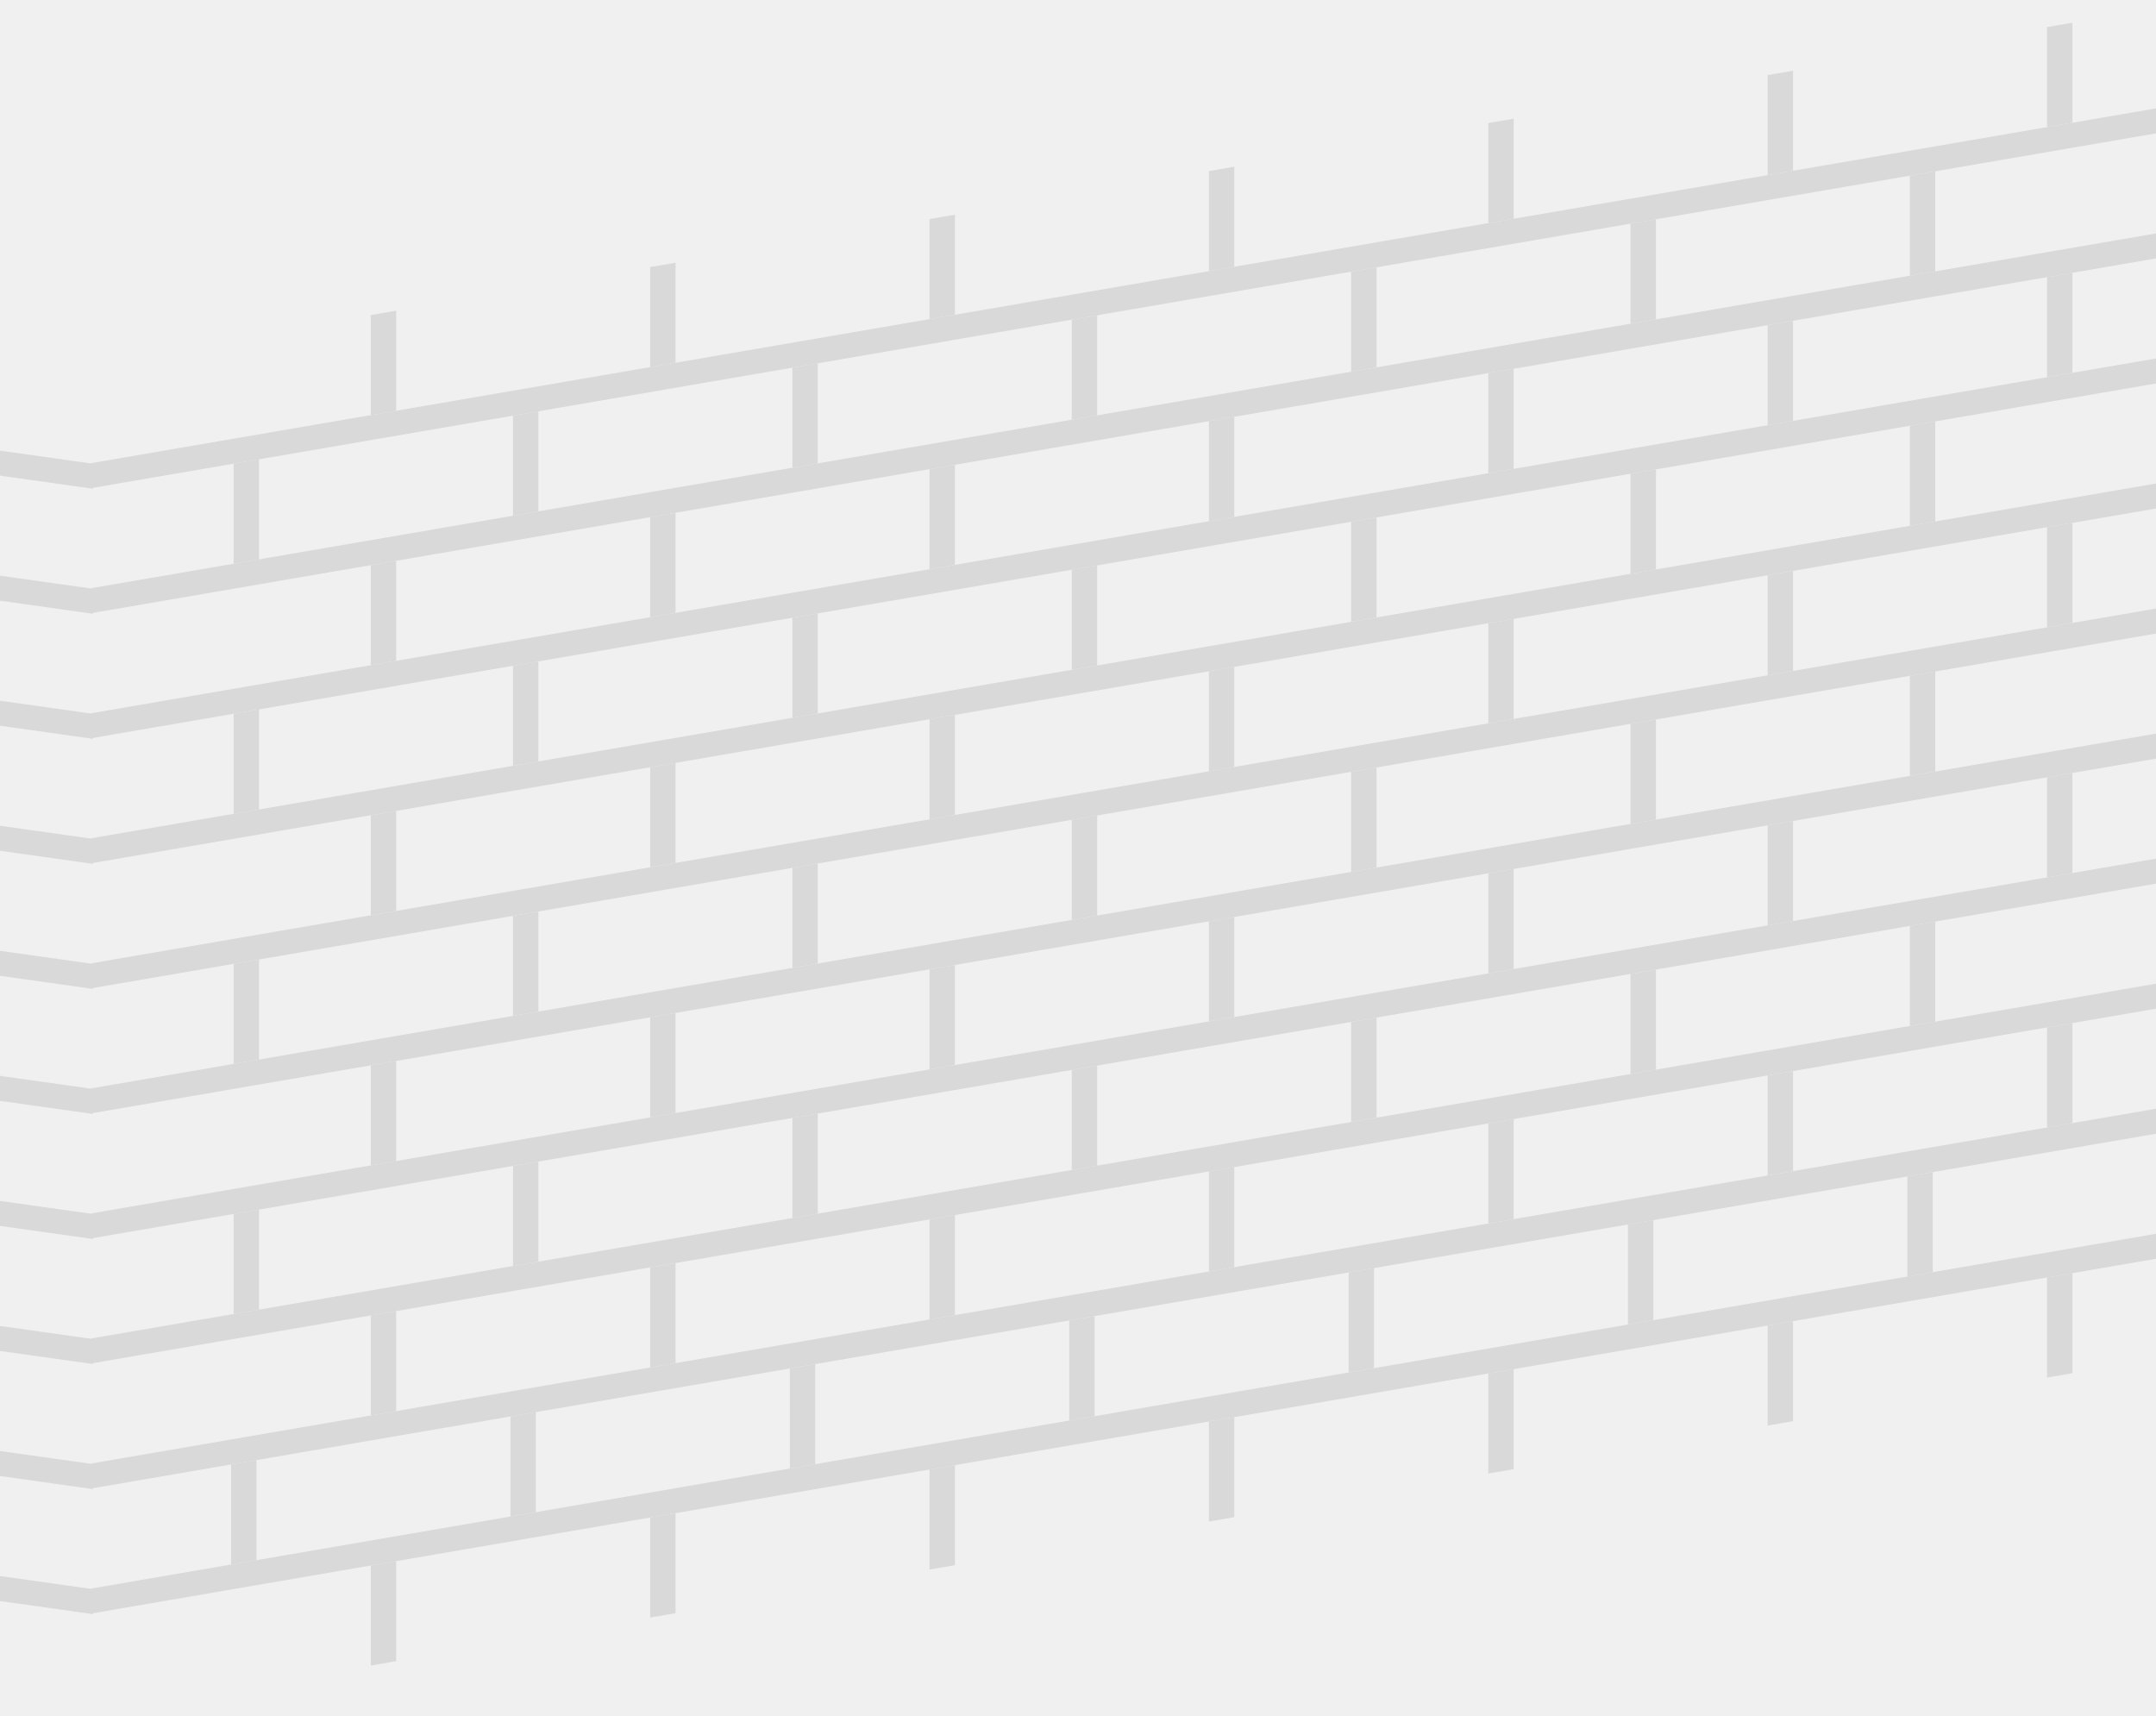
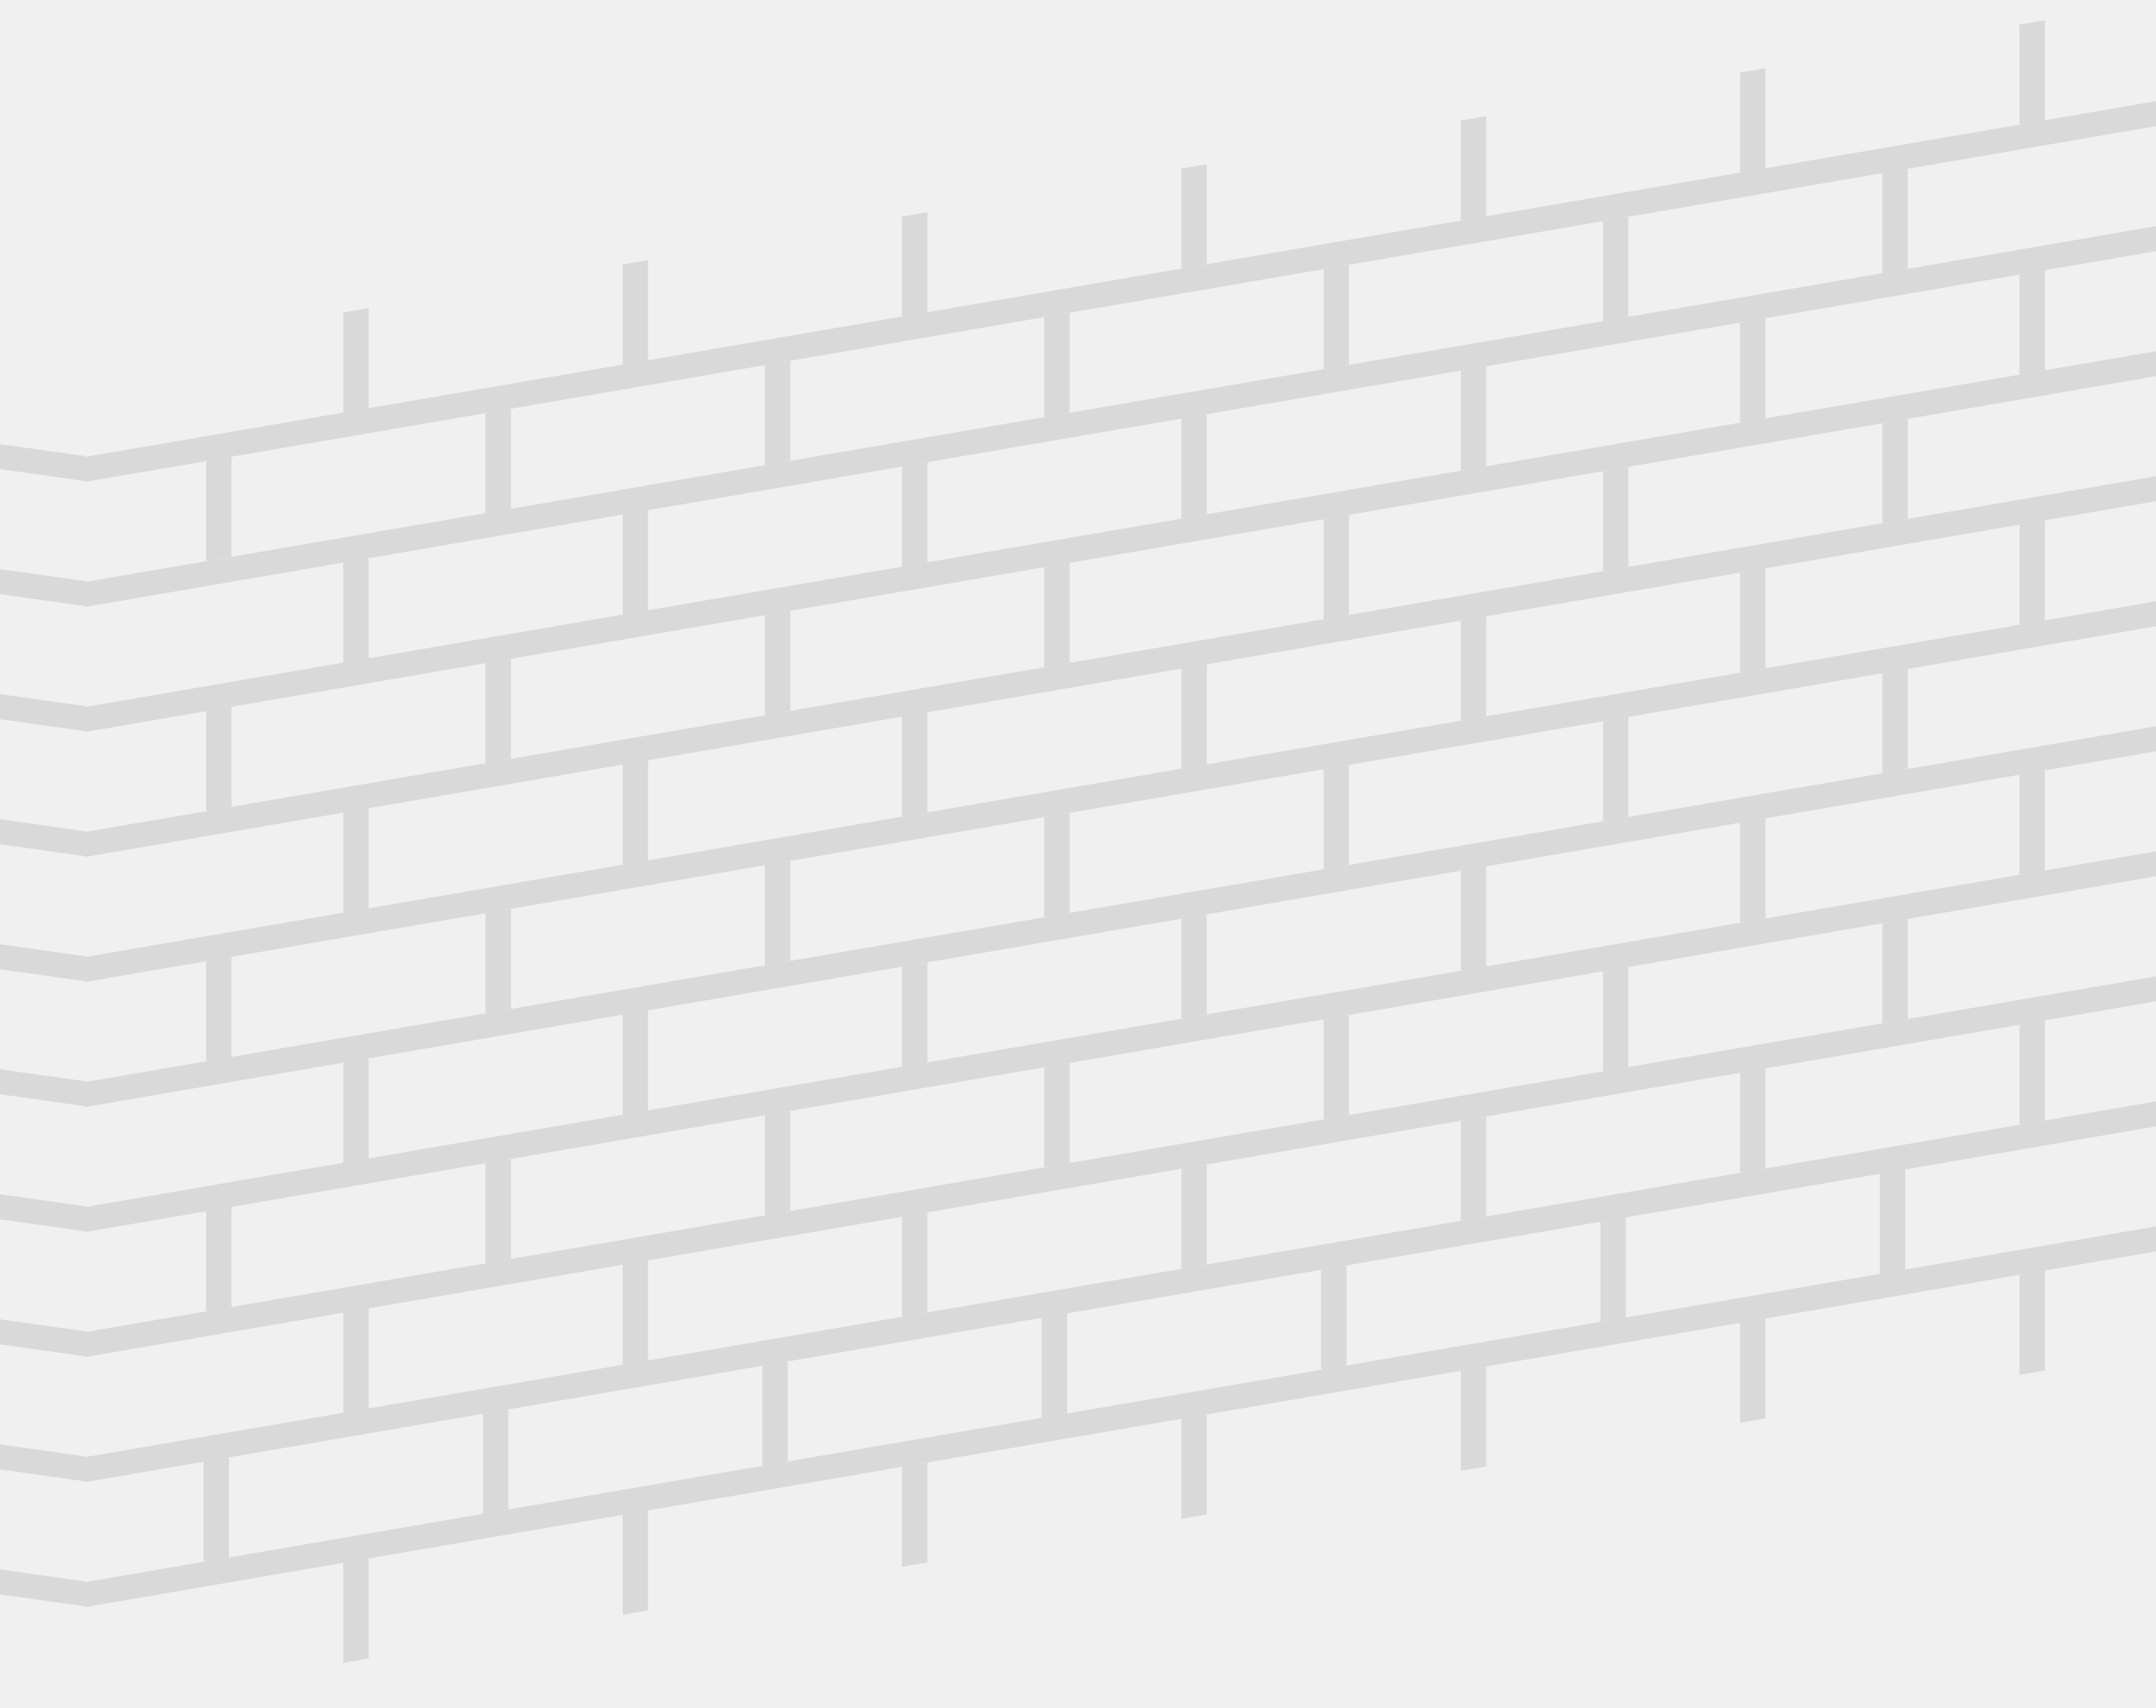
- <svg xmlns="http://www.w3.org/2000/svg" width="862" height="686" viewBox="0 0 862 686" fill="none">
-   <g clip-path="url(#clip0_296_450)">
-     <path d="M37.103 335.416L-867 207.983V217.983L37.103 345.416V335.416Z" fill="#D9D9D9" />
-     <path d="M37.103 385.416L-867 257.983V267.983L37.103 395.416V385.416Z" fill="#D9D9D9" />
-     <path d="M37.103 185.416L-867 57.983V67.983L37.103 195.416V185.416Z" fill="#D9D9D9" />
-     <path d="M37.103 485.416L-867 357.983V367.983L37.103 495.416V485.416Z" fill="#D9D9D9" />
-     <path d="M37.103 285.416L-867 157.983V167.983L37.103 295.416V285.416Z" fill="#D9D9D9" />
-     <path d="M37.103 585.416L-867 457.983V467.983L37.103 595.416V585.416Z" fill="#D9D9D9" />
-     <path d="M37.103 235.416L-867 107.983V117.983L37.103 245.416V235.416Z" fill="#D9D9D9" />
-     <path d="M37.103 635.416L-867 507.983V517.983L37.103 645.416V635.416Z" fill="#D9D9D9" />
-     <path d="M37.103 535.416L-867 407.983V417.983L37.103 545.416V535.416Z" fill="#D9D9D9" />
-     <path d="M37.103 435.416L-867 307.983V317.983L37.103 445.416V435.416Z" fill="#D9D9D9" />
-     <path d="M36.55 335.174L897.734 187.195V197.195L36.55 345.174V335.174Z" fill="#D9D9D9" />
-     <path d="M36.55 385.174L897.734 237.195V247.195L36.55 395.174V385.174Z" fill="#D9D9D9" />
-     <path d="M36.55 185.174L897.734 37.195V47.195L36.55 195.174V185.174Z" fill="#D9D9D9" />
-     <path d="M36.55 485.174L897.734 337.195V347.195L36.55 495.174V485.174Z" fill="#D9D9D9" />
-     <path d="M36.55 285.174L897.734 137.195V147.195L36.55 295.174V285.174Z" fill="#D9D9D9" />
-     <path d="M36.55 585.174L897.734 437.195V447.195L36.55 595.174V585.174Z" fill="#D9D9D9" />
-     <path d="M36.55 235.174L897.734 87.195V97.195L36.55 245.174V235.174Z" fill="#D9D9D9" />
-     <path d="M36.55 635.174L897.734 487.195V497.195L36.55 645.174V635.174Z" fill="#D9D9D9" />
-     <path d="M36.55 535.174L897.734 387.195V397.195L36.55 545.174V535.174Z" fill="#D9D9D9" />
-     <path d="M36.55 435.174L897.734 287.195V297.195L36.55 445.174V435.174Z" fill="#D9D9D9" />
-     <path d="M371.639 87.595L381.793 85.85V125.85L371.639 127.595V87.595Z" fill="#D9D9D9" />
-     <path d="M818.424 10.823L828.579 9.078V49.078L818.424 50.823V10.823Z" fill="#D9D9D9" />
-     <path d="M706.728 30.016L716.882 28.271V68.271L706.728 70.016V30.016Z" fill="#D9D9D9" />
-     <path d="M595.032 49.209L605.186 47.464V87.464L595.032 89.209V49.209Z" fill="#D9D9D9" />
-     <path d="M483.335 68.402L493.489 66.657V106.657L483.335 108.402V68.402Z" fill="#D9D9D9" />
-     <path d="M148.247 125.981L158.401 124.236V164.236L148.247 165.981V125.981Z" fill="#D9D9D9" />
-     <path d="M259.942 106.788L270.097 105.043V145.043L259.942 146.788V106.788Z" fill="#D9D9D9" />
-     <path d="M371.639 187.595L381.793 185.85V225.85L371.639 227.595V187.595Z" fill="#D9D9D9" />
-     <path d="M818.424 110.823L828.579 109.078V149.078L818.424 150.823V110.823Z" fill="#D9D9D9" />
-     <path d="M706.728 130.016L716.882 128.271V168.271L706.728 170.016V130.016Z" fill="#D9D9D9" />
-     <path d="M595.032 149.209L605.186 147.464V187.464L595.032 189.209V149.209Z" fill="#D9D9D9" />
-     <path d="M483.335 168.402L493.489 166.657V206.657L483.335 208.402V168.402Z" fill="#D9D9D9" />
-     <path d="M148.247 225.981L158.401 224.236V264.236L148.247 265.981V225.981Z" fill="#D9D9D9" />
-     <path d="M259.942 206.788L270.097 205.043V245.043L259.942 246.788V206.788Z" fill="#D9D9D9" />
-     <path d="M371.639 287.595L381.793 285.85V325.85L371.639 327.595V287.595Z" fill="#D9D9D9" />
-     <path d="M818.424 210.823L828.579 209.078V249.078L818.424 250.823V210.823Z" fill="#D9D9D9" />
-     <path d="M706.728 230.016L716.882 228.271V268.271L706.728 270.016V230.016Z" fill="#D9D9D9" />
-     <path d="M595.032 249.209L605.186 247.464V287.464L595.032 289.209V249.209Z" fill="#D9D9D9" />
-     <path d="M483.335 268.402L493.489 266.657V306.657L483.335 308.402V268.402Z" fill="#D9D9D9" />
-     <path d="M148.247 325.981L158.401 324.236V364.236L148.247 365.981V325.981Z" fill="#D9D9D9" />
-     <path d="M259.942 306.788L270.097 305.043V345.043L259.942 346.788V306.788Z" fill="#D9D9D9" />
-     <path d="M371.639 387.595L381.793 385.85V425.85L371.639 427.595V387.595Z" fill="#D9D9D9" />
-     <path d="M818.424 310.823L828.579 309.078V349.078L818.424 350.823V310.823Z" fill="#D9D9D9" />
-     <path d="M706.728 330.016L716.882 328.271V368.271L706.728 370.016V330.016Z" fill="#D9D9D9" />
-     <path d="M595.032 349.209L605.186 347.464V387.464L595.032 389.209V349.209Z" fill="#D9D9D9" />
-     <path d="M483.335 368.402L493.489 366.657V406.657L483.335 408.402V368.402Z" fill="#D9D9D9" />
-     <path d="M148.247 425.981L158.401 424.236V464.236L148.247 465.981V425.981Z" fill="#D9D9D9" />
-     <path d="M259.942 406.788L270.097 405.043V445.043L259.942 446.788V406.788Z" fill="#D9D9D9" />
-     <path d="M371.639 487.595L381.793 485.85V525.85L371.639 527.595V487.595Z" fill="#D9D9D9" />
-     <path d="M818.424 410.823L828.579 409.078V449.078L818.424 450.823V410.823Z" fill="#D9D9D9" />
-     <path d="M706.728 430.016L716.882 428.271V468.271L706.728 470.016V430.016Z" fill="#D9D9D9" />
-     <path d="M595.032 449.209L605.186 447.464V487.464L595.032 489.209V449.209Z" fill="#D9D9D9" />
-     <path d="M483.335 468.402L493.489 466.657V506.657L483.335 508.402V468.402Z" fill="#D9D9D9" />
-     <path d="M148.247 525.981L158.401 524.236V564.236L148.247 565.981V525.981Z" fill="#D9D9D9" />
-     <path d="M259.942 506.788L270.097 505.043V545.043L259.942 546.788V506.788Z" fill="#D9D9D9" />
-     <path d="M371.639 587.595L381.793 585.85V625.85L371.639 627.595V587.595Z" fill="#D9D9D9" />
-     <path d="M818.424 510.823L828.579 509.079V549.079L818.424 550.823V510.823Z" fill="#D9D9D9" />
-     <path d="M706.728 530.016L716.882 528.271V568.271L706.728 570.016V530.016Z" fill="#D9D9D9" />
-     <path d="M595.032 549.209L605.186 547.464V587.464L595.032 589.209V549.209Z" fill="#D9D9D9" />
-     <path d="M483.335 568.402L493.489 566.657V606.657L483.335 608.402V568.402Z" fill="#D9D9D9" />
-     <path d="M148.247 625.981L158.401 624.236V664.236L148.247 665.981V625.981Z" fill="#D9D9D9" />
-     <path d="M259.942 606.788L270.097 605.043V645.043L259.942 646.788V606.788Z" fill="#D9D9D9" />
-     <path d="M93.414 185.403L103.568 183.658V223.658L93.414 225.403V185.403Z" fill="#D9D9D9" />
-     <path d="M428.502 127.824L438.657 126.079V166.079L428.502 167.824V127.824Z" fill="#D9D9D9" />
-     <path d="M763.592 70.245L773.743 68.501V108.501L763.592 110.245V70.245Z" fill="#D9D9D9" />
-     <path d="M651.895 89.438L662.049 87.693V127.693L651.895 129.438V89.438Z" fill="#D9D9D9" />
-     <path d="M540.199 108.631L550.353 106.886V146.886L540.199 148.631V108.631Z" fill="#D9D9D9" />
-     <path d="M205.11 166.21L215.264 164.465V204.465L205.11 206.21V166.21Z" fill="#D9D9D9" />
-     <path d="M316.806 147.017L326.96 145.272V185.272L316.806 187.017V147.017Z" fill="#D9D9D9" />
-     <path d="M93.414 285.403L103.568 283.658V323.658L93.414 325.403V285.403Z" fill="#D9D9D9" />
-     <path d="M428.502 227.824L438.657 226.079V266.079L428.502 267.824V227.824Z" fill="#D9D9D9" />
-     <path d="M763.592 170.245L773.746 168.5V208.5L763.592 210.245V170.245Z" fill="#D9D9D9" />
-     <path d="M651.895 189.438L662.049 187.693V227.693L651.895 229.438V189.438Z" fill="#D9D9D9" />
-     <path d="M540.199 208.631L550.353 206.886V246.886L540.199 248.631V208.631Z" fill="#D9D9D9" />
-     <path d="M205.11 266.21L215.264 264.465V304.465L205.11 306.21V266.21Z" fill="#D9D9D9" />
-     <path d="M316.806 247.017L326.96 245.272V285.272L316.806 287.017V247.017Z" fill="#D9D9D9" />
-     <path d="M93.414 385.403L103.568 383.658V423.658L93.414 425.403V385.403Z" fill="#D9D9D9" />
-     <path d="M428.502 327.824L438.657 326.079V366.079L428.502 367.824V327.824Z" fill="#D9D9D9" />
-     <path d="M763.592 270.245L773.746 268.5V308.5L763.592 310.245V270.245Z" fill="#D9D9D9" />
-     <path d="M651.895 289.438L662.049 287.693V327.693L651.895 329.438V289.438Z" fill="#D9D9D9" />
-     <path d="M540.199 308.631L550.353 306.886V346.886L540.199 348.631V308.631Z" fill="#D9D9D9" />
-     <path d="M205.11 366.21L215.264 364.465V404.465L205.11 406.21V366.21Z" fill="#D9D9D9" />
-     <path d="M316.806 347.017L326.96 345.272V385.272L316.806 387.017V347.017Z" fill="#D9D9D9" />
-     <path d="M93.414 485.403L103.568 483.658V523.658L93.414 525.403V485.403Z" fill="#D9D9D9" />
-     <path d="M428.502 427.824L438.657 426.079V466.079L428.502 467.824V427.824Z" fill="#D9D9D9" />
-     <path d="M763.592 370.245L773.746 368.5V408.5L763.592 410.245V370.245Z" fill="#D9D9D9" />
-     <path d="M651.895 389.438L662.049 387.693V427.693L651.895 429.438V389.438Z" fill="#D9D9D9" />
-     <path d="M540.199 408.631L550.353 406.886V446.886L540.199 448.631V408.631Z" fill="#D9D9D9" />
-     <path d="M205.11 466.21L215.264 464.465V504.465L205.11 506.21V466.21Z" fill="#D9D9D9" />
-     <path d="M316.806 447.017L326.96 445.272V485.272L316.806 487.017V447.017Z" fill="#D9D9D9" />
-     <path d="M92.398 585.577L102.552 583.833V623.833L92.398 625.577V585.577Z" fill="#D9D9D9" />
-     <path d="M427.487 527.999L437.642 526.254V566.254L427.487 567.999V527.999Z" fill="#D9D9D9" />
-     <path d="M762.576 470.42L772.73 468.675V508.675L762.576 510.42V470.42Z" fill="#D9D9D9" />
-     <path d="M650.88 489.613L661.034 487.868V527.868L650.88 529.613V489.613Z" fill="#D9D9D9" />
-     <path d="M539.184 508.806L549.338 507.061V547.061L539.184 548.806V508.806Z" fill="#D9D9D9" />
-     <path d="M204.095 566.384L214.249 564.64V604.64L204.095 606.384V566.384Z" fill="#D9D9D9" />
-     <path d="M315.791 547.192L325.945 545.447V585.447L315.791 587.192V547.192Z" fill="#D9D9D9" />
+ <svg xmlns="http://www.w3.org/2000/svg" width="862" height="683" viewBox="0 0 862 683" fill="none">
+   <g clip-path="url(#clip0_296_325)">
+     <g clip-path="url(#clip1_296_325)">
+       <path d="M34.103 332.416L-870 204.983V214.983L34.103 342.416V332.416Z" fill="#D9D9D9" />
+       <path d="M34.103 382.416L-870 254.983V264.983L34.103 392.416V382.416Z" fill="#D9D9D9" />
+       <path d="M34.103 182.416L-870 54.983V64.983L34.103 192.416V182.416Z" fill="#D9D9D9" />
+       <path d="M34.103 482.416L-870 354.983V364.983L34.103 492.416V482.416Z" fill="#D9D9D9" />
+       <path d="M34.103 282.416L-870 154.983V164.983L34.103 292.416V282.416Z" fill="#D9D9D9" />
+       <path d="M34.103 582.416L-870 454.983V464.983L34.103 592.416V582.416Z" fill="#D9D9D9" />
+       <path d="M34.103 232.416L-870 104.983V114.983L34.103 242.416V232.416Z" fill="#D9D9D9" />
+       <path d="M34.103 632.416L-870 504.983V514.983L34.103 642.416V632.416Z" fill="#D9D9D9" />
+       <path d="M34.103 532.416L-870 404.983V414.983L34.103 542.416V532.416Z" fill="#D9D9D9" />
+       <path d="M34.103 432.416L-870 304.983V314.983L34.103 442.416V432.416Z" fill="#D9D9D9" />
+       <path d="M34 332.722L863 190.274V200.274L34 342.722V332.722Z" fill="#D9D9D9" />
+       <path d="M34 382.722L863 240.274V250.274L34 392.722V382.722Z" fill="#D9D9D9" />
+       <path d="M34 182.722L863 40.273V50.273L34 192.722V182.722Z" fill="#D9D9D9" />
+       <path d="M34 482.722L863 340.274V350.274L34 492.722V482.722Z" fill="#D9D9D9" />
+       <path d="M34 282.722L863 140.274V150.274L34 292.722V282.722Z" fill="#D9D9D9" />
+       <path d="M34 582.722L863 440.274V450.274L34 592.722V582.722Z" fill="#D9D9D9" />
+       <path d="M34 232.722L863 90.273V100.274L34 242.722V232.722Z" fill="#D9D9D9" />
+       <path d="M34 632.722L863 490.274V500.274L34 642.722V632.722Z" fill="#D9D9D9" />
+       <path d="M34 532.722L863 390.274V400.274L34 542.722V532.722Z" fill="#D9D9D9" />
+       <path d="M34 432.722L863 290.274V300.274L34 442.722V432.722Z" fill="#D9D9D9" />
+       <path d="M360.639 86.595L370.793 84.85V124.85L360.639 126.595V86.595Z" fill="#D9D9D9" />
+       <path d="M807.424 9.823L817.579 8.078V48.078L807.424 49.823V9.823Z" fill="#D9D9D9" />
+       <path d="M695.728 29.016L705.882 27.271V67.271L695.728 69.016V29.016Z" fill="#D9D9D9" />
+       <path d="M584.032 48.209L594.186 46.464V86.464L584.032 88.209V48.209Z" fill="#D9D9D9" />
+       <path d="M472.335 67.402L482.489 65.657V105.657L472.335 107.402V67.402Z" fill="#D9D9D9" />
+       <path d="M137.247 124.981L147.401 123.236V163.236L137.247 164.981V124.981Z" fill="#D9D9D9" />
+       <path d="M248.942 105.788L259.097 104.043V144.043L248.942 145.788V105.788Z" fill="#D9D9D9" />
+       <path d="M360.639 186.595L370.793 184.85V224.85L360.639 226.595V186.595Z" fill="#D9D9D9" />
+       <path d="M807.424 109.823L817.579 108.078V148.078L807.424 149.823V109.823Z" fill="#D9D9D9" />
+       <path d="M695.728 129.016L705.882 127.271V167.271L695.728 169.016V129.016Z" fill="#D9D9D9" />
+       <path d="M584.032 148.209L594.186 146.464V186.464L584.032 188.209V148.209Z" fill="#D9D9D9" />
+       <path d="M472.335 167.402L482.489 165.657V205.657L472.335 207.402V167.402Z" fill="#D9D9D9" />
+       <path d="M137.247 224.981L147.401 223.236V263.236L137.247 264.981V224.981Z" fill="#D9D9D9" />
+       <path d="M248.942 205.788L259.097 204.043V244.043L248.942 245.788V205.788Z" fill="#D9D9D9" />
+       <path d="M360.639 286.595L370.793 284.85V324.85L360.639 326.595V286.595Z" fill="#D9D9D9" />
+       <path d="M807.424 209.823L817.579 208.078V248.078L807.424 249.823V209.823Z" fill="#D9D9D9" />
+       <path d="M695.728 229.016L705.882 227.271V267.271L695.728 269.016V229.016Z" fill="#D9D9D9" />
+       <path d="M584.032 248.209L594.186 246.464V286.464L584.032 288.209V248.209Z" fill="#D9D9D9" />
+       <path d="M472.335 267.402L482.489 265.657V305.657L472.335 307.402V267.402Z" fill="#D9D9D9" />
+       <path d="M137.247 324.981L147.401 323.236V363.236L137.247 364.981V324.981Z" fill="#D9D9D9" />
+       <path d="M248.942 305.788L259.097 304.043V344.043L248.942 345.788V305.788Z" fill="#D9D9D9" />
+       <path d="M360.639 386.595L370.793 384.85V424.85L360.639 426.595V386.595Z" fill="#D9D9D9" />
+       <path d="M807.424 309.823L817.579 308.078V348.078L807.424 349.823V309.823Z" fill="#D9D9D9" />
+       <path d="M695.728 329.016L705.882 327.271V367.271L695.728 369.016V329.016Z" fill="#D9D9D9" />
+       <path d="M584.032 348.209L594.186 346.464V386.464L584.032 388.209V348.209Z" fill="#D9D9D9" />
+       <path d="M472.335 367.402L482.489 365.657V405.657L472.335 407.402V367.402Z" fill="#D9D9D9" />
+       <path d="M137.247 424.981L147.401 423.236V463.236L137.247 464.981V424.981Z" fill="#D9D9D9" />
+       <path d="M248.942 405.788L259.097 404.043V444.043L248.942 445.788V405.788Z" fill="#D9D9D9" />
+       <path d="M360.639 486.595L370.793 484.85V524.85L360.639 526.595V486.595Z" fill="#D9D9D9" />
+       <path d="M807.424 409.823L817.579 408.078V448.078L807.424 449.823V409.823Z" fill="#D9D9D9" />
+       <path d="M695.728 429.016L705.882 427.271V467.271L695.728 469.016V429.016Z" fill="#D9D9D9" />
+       <path d="M584.032 448.209L594.186 446.464V486.464L584.032 488.209V448.209Z" fill="#D9D9D9" />
+       <path d="M472.335 467.402L482.489 465.657V505.657L472.335 507.402V467.402Z" fill="#D9D9D9" />
+       <path d="M137.247 524.981L147.401 523.236V563.236L137.247 564.981V524.981Z" fill="#D9D9D9" />
+       <path d="M248.942 505.788L259.097 504.043V544.043L248.942 545.788V505.788Z" fill="#D9D9D9" />
+       <path d="M360.639 586.595L370.793 584.85V624.85L360.639 626.595V586.595Z" fill="#D9D9D9" />
+       <path d="M807.424 509.823L817.579 508.079V548.079L807.424 549.823V509.823Z" fill="#D9D9D9" />
+       <path d="M695.728 529.016L705.882 527.271V567.271L695.728 569.016V529.016Z" fill="#D9D9D9" />
+       <path d="M584.032 548.209L594.186 546.464V586.464L584.032 588.209V548.209Z" fill="#D9D9D9" />
+       <path d="M472.335 567.402L482.489 565.657V605.657L472.335 607.402V567.402Z" fill="#D9D9D9" />
+       <path d="M137.247 624.981L147.401 623.236V663.236L137.247 664.981V624.981Z" fill="#D9D9D9" />
+       <path d="M248.942 605.788L259.097 604.043V644.043L248.942 645.788V605.788Z" fill="#D9D9D9" />
+       <path d="M82.414 184.403L92.568 182.658V222.658L82.414 224.403V184.403Z" fill="#D9D9D9" />
+       <path d="M417.503 126.824L427.657 125.079V165.079L417.503 166.824V126.824Z" fill="#D9D9D9" />
+       <path d="M752.592 69.245L762.743 67.501V107.501L752.592 109.245V69.245Z" fill="#D9D9D9" />
+       <path d="M640.895 88.438L651.049 86.693V126.693L640.895 128.438V88.438Z" fill="#D9D9D9" />
+       <path d="M529.199 107.631L539.353 105.886V145.886L529.199 147.631V107.631Z" fill="#D9D9D9" />
+       <path d="M194.11 165.21L204.264 163.465V203.465L194.11 205.21V165.21Z" fill="#D9D9D9" />
+       <path d="M305.806 146.017L315.96 144.272V184.272L305.806 186.017V146.017Z" fill="#D9D9D9" />
+       <path d="M82.414 284.403L92.568 282.658V322.658L82.414 324.403V284.403Z" fill="#D9D9D9" />
+       <path d="M417.503 226.824L427.657 225.079V265.079L417.503 266.824V226.824Z" fill="#D9D9D9" />
+       <path d="M752.592 169.245L762.746 167.5V207.5L752.592 209.245V169.245Z" fill="#D9D9D9" />
+       <path d="M640.895 188.438L651.049 186.693V226.693L640.895 228.438V188.438Z" fill="#D9D9D9" />
+       <path d="M529.199 207.631L539.353 205.886V245.886L529.199 247.631V207.631Z" fill="#D9D9D9" />
+       <path d="M194.11 265.21L204.264 263.465V303.465L194.11 305.21V265.21Z" fill="#D9D9D9" />
+       <path d="M305.806 246.017L315.96 244.272V284.272L305.806 286.017V246.017Z" fill="#D9D9D9" />
+       <path d="M82.414 384.403L92.568 382.658V422.658L82.414 424.403V384.403Z" fill="#D9D9D9" />
+       <path d="M417.503 326.824L427.657 325.079V365.079L417.503 366.824V326.824Z" fill="#D9D9D9" />
+       <path d="M752.592 269.245L762.746 267.5V307.5L752.592 309.245V269.245Z" fill="#D9D9D9" />
+       <path d="M640.895 288.438L651.049 286.693V326.693L640.895 328.438V288.438Z" fill="#D9D9D9" />
+       <path d="M529.199 307.631L539.353 305.886V345.886L529.199 347.631V307.631Z" fill="#D9D9D9" />
+       <path d="M194.11 365.21L204.264 363.465V403.465L194.11 405.21V365.21Z" fill="#D9D9D9" />
+       <path d="M305.806 346.017L315.96 344.272V384.272L305.806 386.017V346.017Z" fill="#D9D9D9" />
+       <path d="M82.414 484.403L92.568 482.658V522.658L82.414 524.403V484.403Z" fill="#D9D9D9" />
+       <path d="M417.503 426.824L427.657 425.079V465.079L417.503 466.824V426.824Z" fill="#D9D9D9" />
+       <path d="M752.592 369.245L762.746 367.5V407.5L752.592 409.245V369.245Z" fill="#D9D9D9" />
+       <path d="M640.895 388.438L651.049 386.693V426.693L640.895 428.438V388.438Z" fill="#D9D9D9" />
+       <path d="M529.199 407.631L539.353 405.886V445.886L529.199 447.631V407.631Z" fill="#D9D9D9" />
+       <path d="M194.11 465.21L204.264 463.465V503.465L194.11 505.21V465.21Z" fill="#D9D9D9" />
+       <path d="M305.806 446.017L315.96 444.272V484.272L305.806 486.017V446.017Z" fill="#D9D9D9" />
+       <path d="M81.398 584.577L91.552 582.833V622.833L81.398 624.577V584.577Z" fill="#D9D9D9" />
+       <path d="M416.487 526.999L426.641 525.254V565.254L416.487 566.999V526.999Z" fill="#D9D9D9" />
+       <path d="M751.576 469.42L761.73 467.675V507.675L751.576 509.42V469.42Z" fill="#D9D9D9" />
+       <path d="M639.88 488.613L650.034 486.868V526.868L639.88 528.613V488.613Z" fill="#D9D9D9" />
+       <path d="M528.184 507.806L538.338 506.061V546.061L528.184 547.806V507.806Z" fill="#D9D9D9" />
+       <path d="M193.095 565.384L203.249 563.64V603.64L193.095 605.384V565.384Z" fill="#D9D9D9" />
+       <path d="M304.791 546.192L314.945 544.447V584.447L304.791 586.192V546.192Z" fill="#D9D9D9" />
+     </g>
  </g>
  <defs>
-     <clipPath id="clip0_296_450">
-       <rect width="862" height="686" fill="white" />
+     <clipPath id="clip0_296_325">
+       <rect width="862" height="683" fill="white" />
+     </clipPath>
+     <clipPath id="clip1_296_325">
+       <rect width="872" height="686" fill="white" transform="translate(-10 -1)" />
    </clipPath>
  </defs>
</svg>
